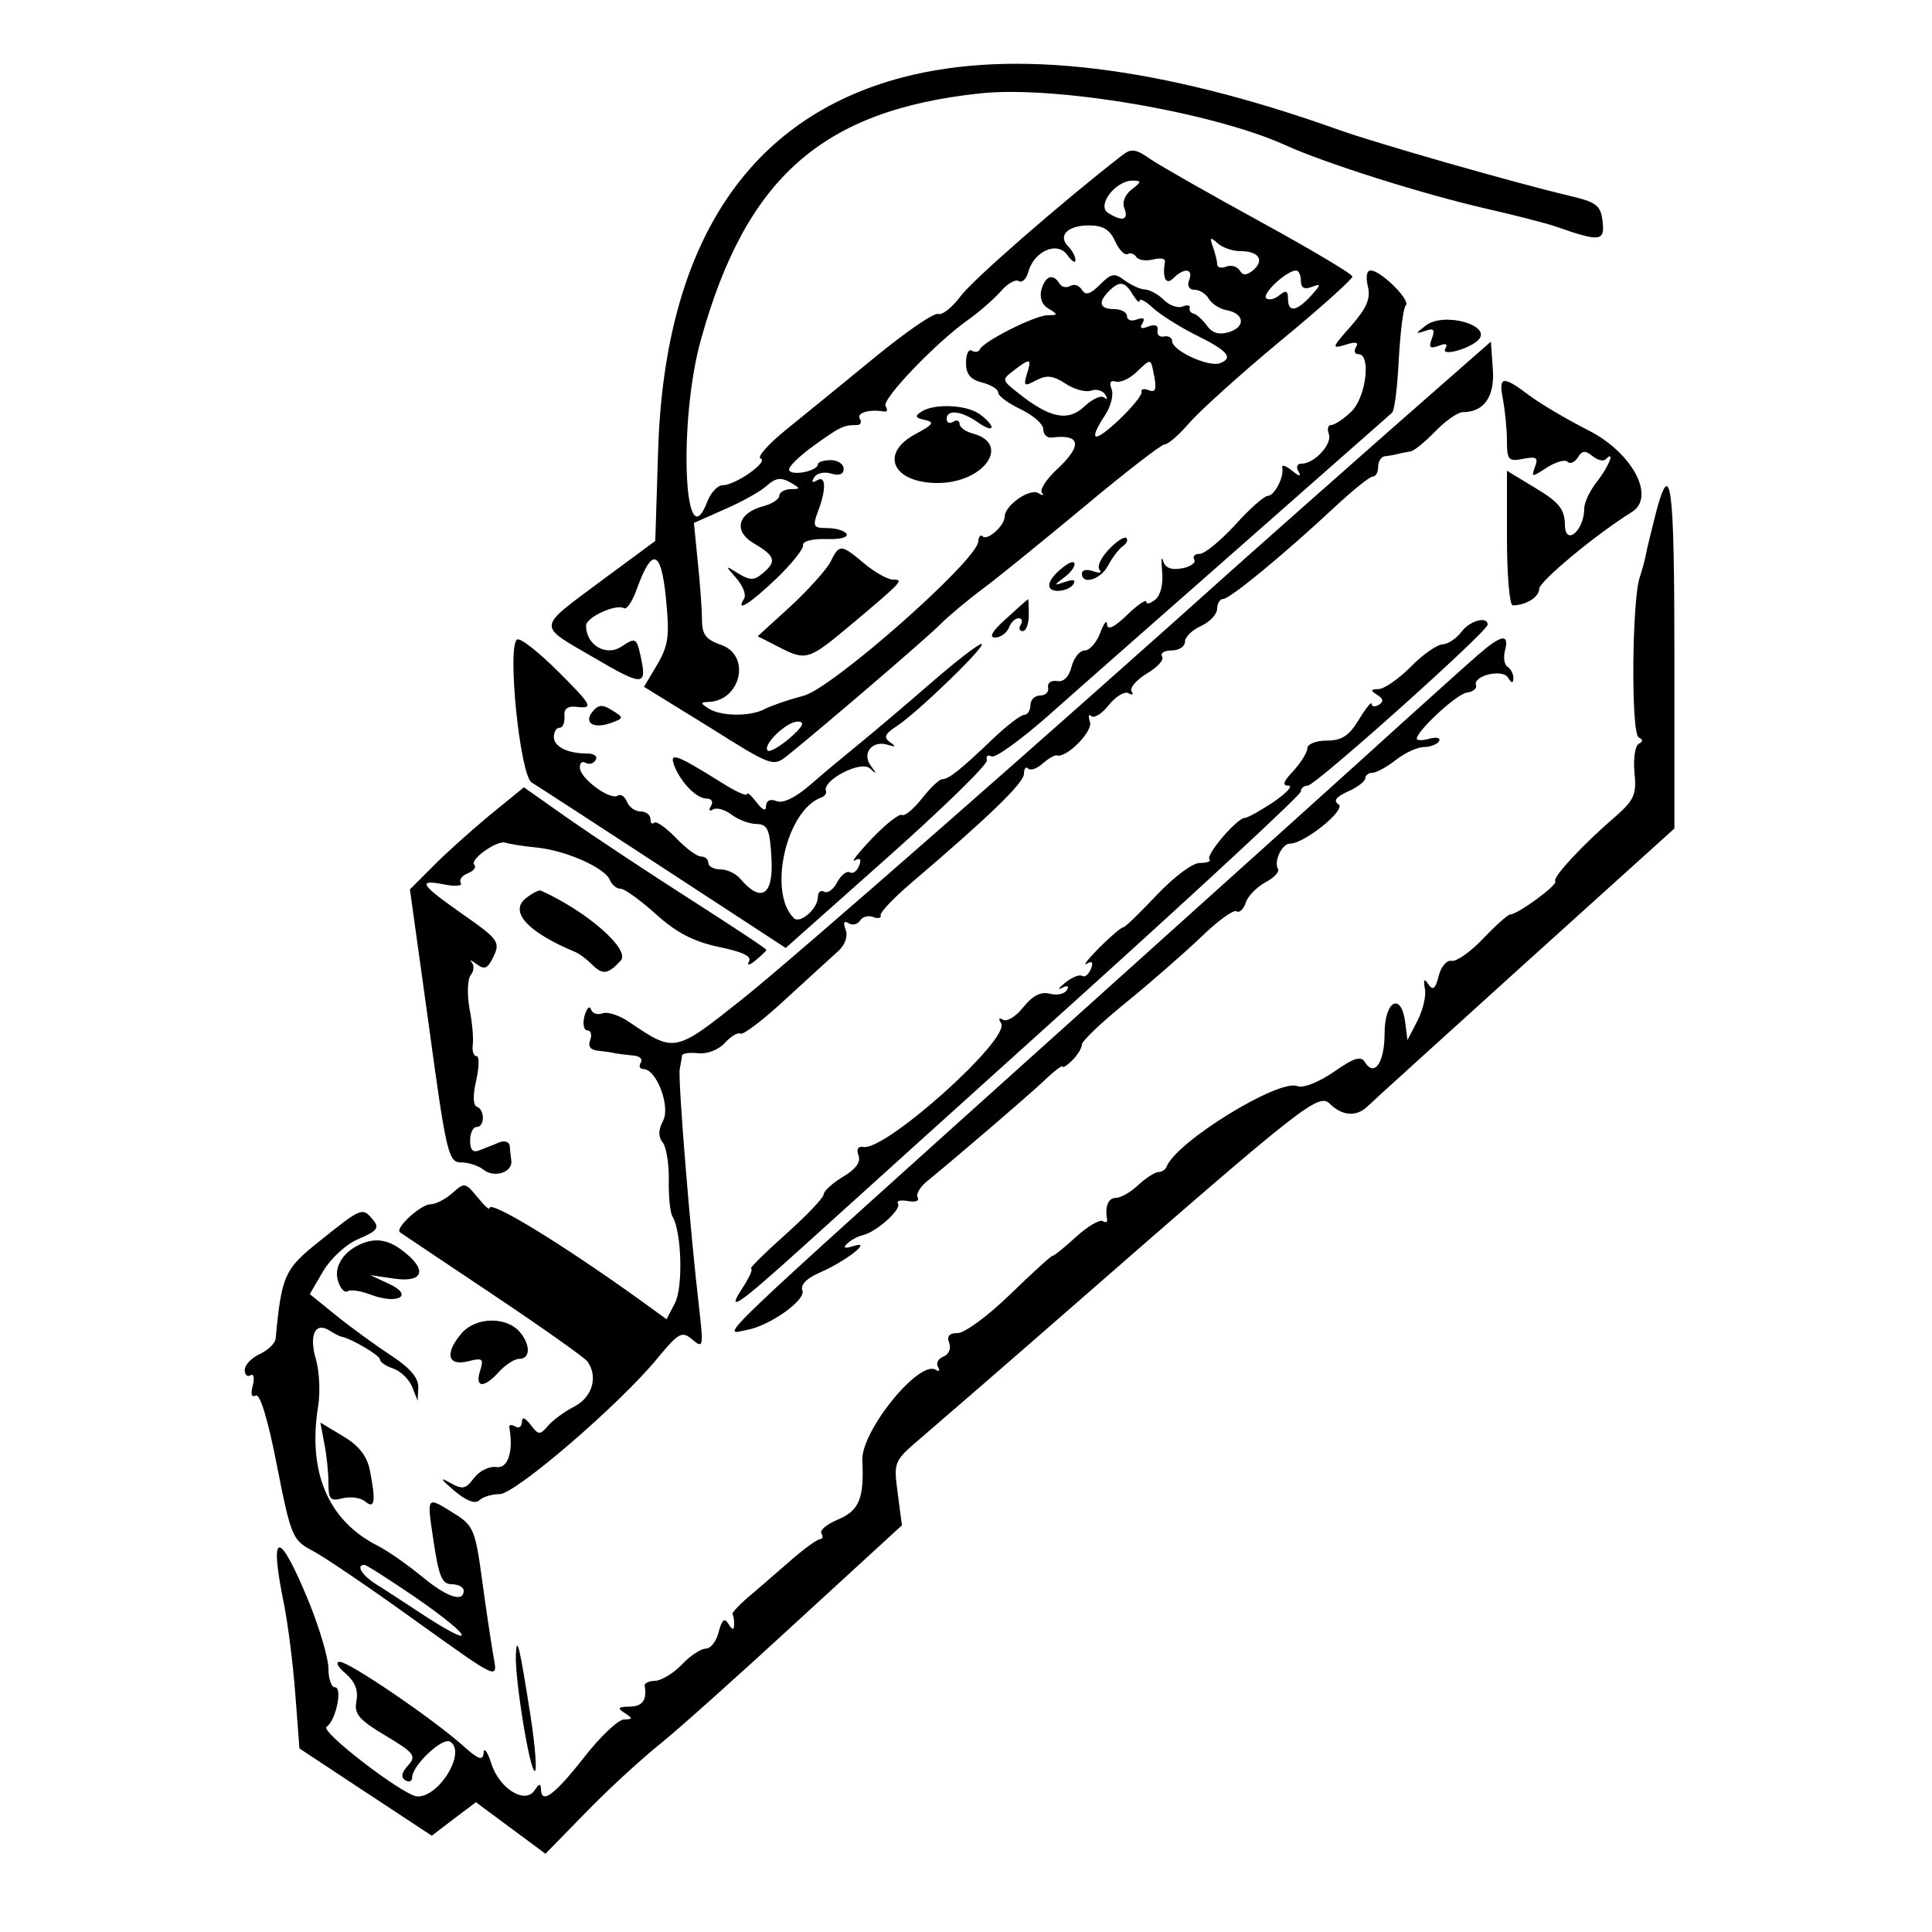
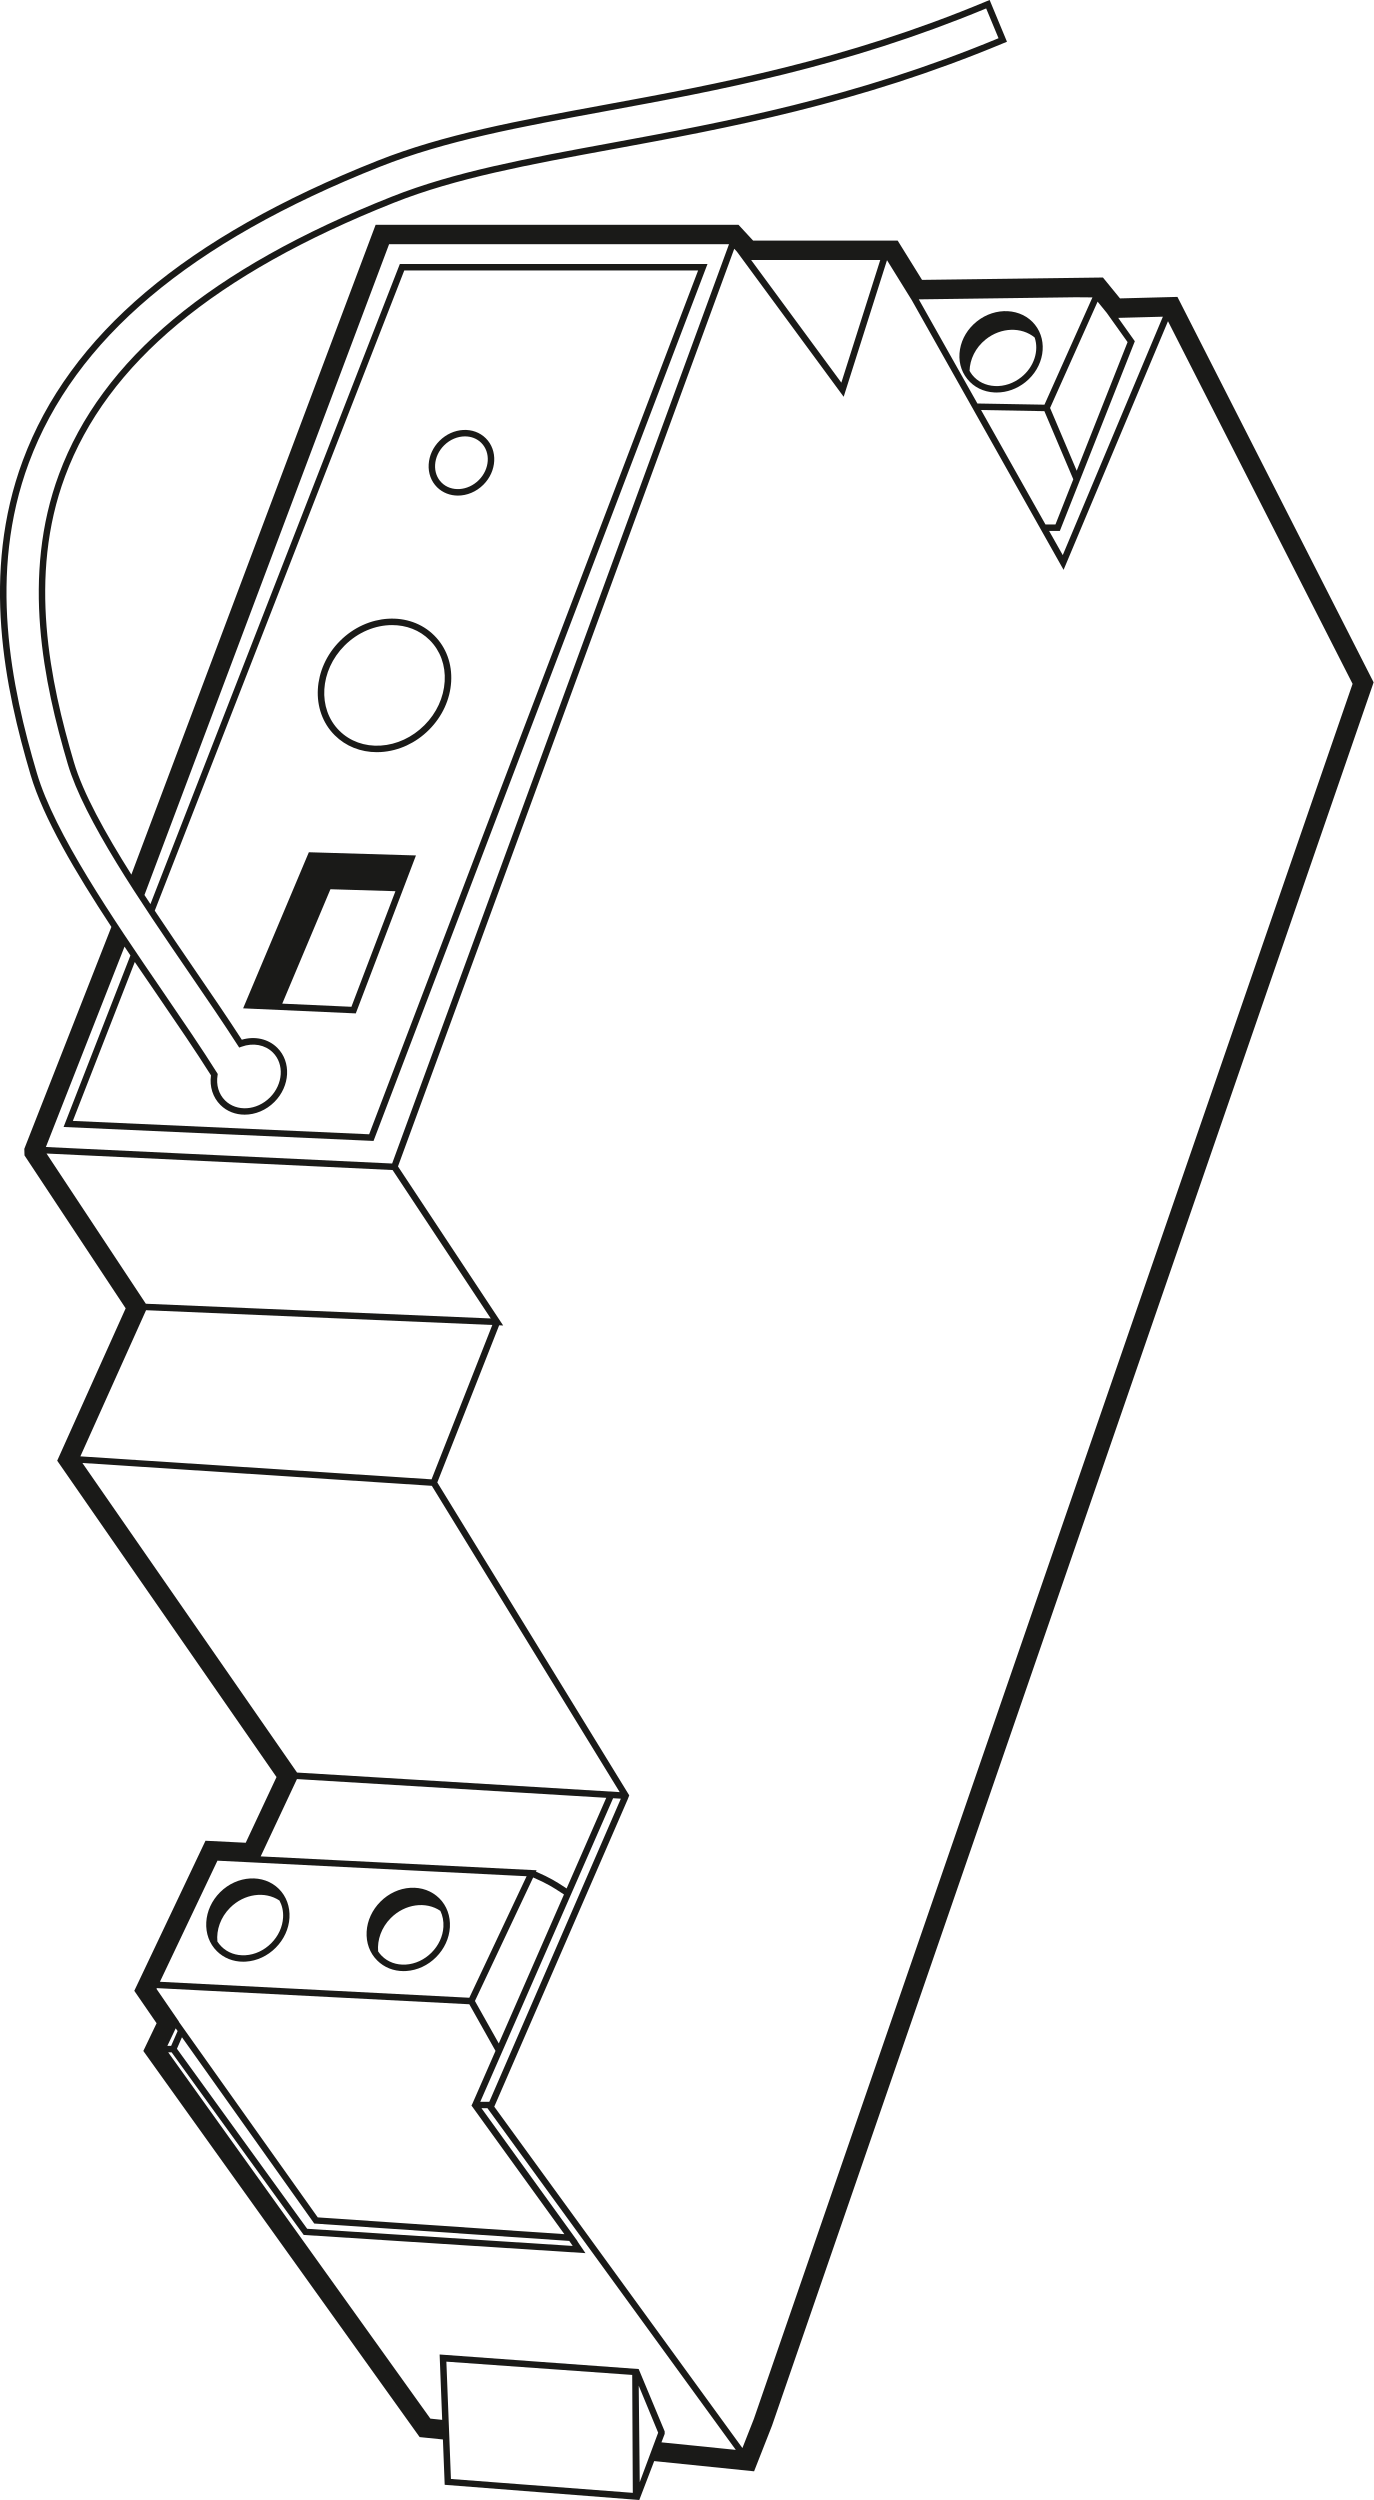
- <svg xmlns="http://www.w3.org/2000/svg" version="1.0" width="300pt" height="300pt" viewBox="0 0 300 300" preserveAspectRatio="xMidYMid meet">
-   <g transform="translate(0,300) scale(0.05,-0.05)" fill="#000000" stroke="none">
-     <path d="M2804 5760 c-481 -126 -739 -518 -760 -1155 l-9 -285 -168 -124 c-201 -150 -200 -135 -25 -237 155 -91 168 -91 148 1 -13 60 -16 61 -60 32 -48 -32 -110 5 -110 65 0 26 94 69 118 54 8 -5 26 21 39 58 48 133 76 125 91 -26 12 -118 8 -147 -27 -207 l-41 -69 201 -124 c197 -124 200 -125 245 -89 101 81 426 359 473 406 28 28 87 77 131 110 44 32 185 147 314 254 129 108 243 196 253 196 11 0 45 30 77 67 31 36 157 150 281 253 124 102 225 193 225 201 0 8 -128 84 -285 170 -157 86 -310 173 -341 194 -47 33 -61 35 -90 12 -188 -146 -463 -386 -500 -436 -26 -35 -57 -60 -70 -56 -13 5 -101 -56 -195 -133 -95 -78 -219 -179 -276 -225 -57 -46 -93 -87 -81 -91 27 -9 -78 -83 -118 -83 -15 0 -36 -22 -47 -50 -73 -192 -91 250 -20 503 140 503 377 712 867 764 232 25 719 -58 946 -160 125 -57 432 -154 630 -199 83 -19 177 -43 210 -54 140 -49 154 -47 147 15 -6 51 -18 60 -107 81 -165 39 -592 161 -710 203 -557 199 -1011 254 -1356 164z m711 -348 c-21 -16 -31 -40 -23 -59 14 -37 -7 -42 -51 -14 -36 23 24 101 77 100 28 0 27 -4 -3 -27z m-52 -161 c13 -28 30 -45 39 -40 8 5 20 1 27 -9 6 -10 29 -13 52 -8 22 6 39 3 37 -6 -9 -52 3 -75 26 -52 34 34 63 30 49 -6 -7 -18 0 -30 17 -30 15 0 35 -12 44 -28 9 -15 33 -31 54 -35 56 -10 62 -51 10 -68 -31 -10 -53 -4 -70 20 -13 18 -32 35 -41 37 -9 2 -15 10 -12 18 2 8 -8 10 -23 4 -15 -6 -41 4 -58 21 -17 17 -43 31 -58 32 -14 0 -42 13 -63 28 -32 24 -41 23 -77 -13 -31 -31 -45 -34 -56 -16 -9 14 -25 19 -36 12 -12 -7 -27 -4 -34 8 -20 32 -44 23 -56 -20 -6 -25 2 -47 23 -59 30 -18 29 -20 -4 -20 -40 -1 -199 -81 -210 -106 -3 -8 -15 -10 -25 -4 -10 6 -18 -11 -18 -38 0 -35 14 -52 50 -61 28 -7 50 -21 50 -31 0 -11 32 -34 70 -52 39 -19 70 -46 70 -62 0 -16 11 -27 25 -26 92 12 98 -24 16 -100 -33 -31 -53 -63 -45 -72 8 -8 2 -9 -12 0 -27 15 -104 -39 -104 -74 0 -27 -53 -75 -68 -61 -6 7 -13 0 -14 -16 -4 -59 -452 -455 -543 -479 -47 -12 -101 -31 -120 -41 -45 -24 -137 -23 -175 2 -25 16 -25 19 -2 20 102 1 136 144 42 177 -48 17 -60 32 -60 79 0 32 -6 113 -13 179 l-12 121 97 43 c53 23 112 56 131 74 26 23 43 25 71 9 33 -19 33 -21 1 -21 -19 -1 -35 -10 -35 -21 0 -10 -21 -24 -46 -31 -83 -21 -99 -78 -32 -117 66 -39 71 -56 26 -93 -26 -22 -39 -22 -75 0 -42 26 -42 26 -6 -15 20 -23 31 -51 24 -63 -28 -45 17 -17 100 62 48 46 85 93 83 104 -2 12 28 20 71 19 42 -2 70 5 64 16 -6 10 -33 18 -60 18 -43 0 -46 5 -29 51 27 70 25 115 -3 97 -15 -9 -18 -5 -8 10 8 13 32 18 53 11 25 -7 38 -2 38 15 0 15 -18 27 -40 27 -22 0 -40 -6 -40 -13 0 -20 -78 -37 -89 -19 -6 8 28 42 75 76 83 60 94 65 135 65 12 0 16 9 9 20 -11 18 31 30 76 22 10 -2 11 6 4 17 -12 21 159 200 261 271 31 22 74 60 96 84 21 25 47 40 57 33 10 -6 23 6 29 27 17 65 89 98 121 55 14 -20 26 -28 26 -17 0 11 -10 30 -22 42 -34 34 -3 66 64 66 43 0 65 -13 81 -49z m390 -31 c56 0 75 -28 39 -59 -21 -17 -32 -17 -42 -1 -8 13 -27 18 -42 12 -15 -6 -28 -3 -28 7 0 10 -6 34 -13 54 -11 30 -8 32 14 12 15 -14 47 -25 72 -25z m187 -92 c0 -22 11 -28 34 -19 30 11 29 8 -3 -28 -45 -49 -71 -52 -71 -9 0 25 -6 28 -27 11 -15 -13 -33 -16 -41 -9 -13 14 63 85 93 86 8 0 15 -14 15 -32z m-522 -43 c12 -19 21 -28 21 -19 1 8 19 -1 41 -22 22 -20 80 -57 129 -82 104 -51 123 -73 80 -90 -36 -13 -149 39 -149 69 0 10 -11 17 -25 14 -14 -3 -23 6 -20 19 3 15 -8 20 -29 12 -22 -9 -28 -5 -18 10 9 16 3 19 -17 12 -17 -7 -31 -2 -31 10 0 12 -18 22 -40 22 -45 0 -51 21 -16 56 33 33 50 30 74 -11z m-329 -247 c-11 -37 -8 -39 29 -19 33 17 52 15 92 -11 27 -18 63 -27 79 -21 16 6 36 0 44 -13 7 -13 6 -17 -3 -9 -10 9 -38 -4 -63 -28 -51 -47 -107 -36 -207 44 -49 39 -49 40 -11 69 51 39 56 38 40 -12z m396 -9 c7 -38 3 -49 -17 -41 -15 6 -25 4 -23 -5 3 -9 -29 -48 -70 -87 -79 -74 -97 -68 -43 15 18 27 27 63 20 81 -8 20 -3 28 13 23 13 -4 42 8 63 28 49 46 45 47 57 -14z m-1132 -1121 c-32 -27 -63 -45 -69 -39 -17 17 59 91 94 90 23 0 16 -15 -25 -51z" />
-     <path d="M2862 4722 c-22 -14 -20 -20 10 -26 31 -7 27 -14 -27 -43 -115 -60 -74 -153 67 -153 144 0 230 122 108 154 -22 6 -40 19 -40 30 0 10 -9 13 -20 6 -11 -7 -20 -3 -20 9 0 30 44 26 96 -10 52 -37 60 -16 9 23 -40 31 -142 36 -183 10z" />
-     <path d="M2579 4255 c-13 -25 -69 -87 -124 -138 l-102 -93 63 -32 c87 -45 94 -43 221 63 168 141 171 145 136 145 -16 0 -57 23 -89 50 -73 61 -77 61 -105 5z" />
-     <path d="M4248 5111 c9 -38 -3 -67 -52 -123 -60 -68 -62 -72 -18 -59 32 11 43 8 33 -7 -7 -12 -4 -22 8 -22 40 0 23 -136 -23 -179 -24 -23 -52 -41 -62 -41 -10 0 -13 -13 -7 -28 11 -31 -45 -92 -85 -92 -14 0 -18 -10 -9 -25 9 -16 2 -15 -20 3 -20 16 -33 20 -31 10 7 -28 -24 -88 -45 -88 -11 0 -56 -40 -101 -90 -45 -49 -95 -90 -110 -90 -16 0 -23 -8 -17 -18 6 -9 -11 -22 -38 -27 -34 -6 -52 1 -59 23 -5 18 -6 3 -3 -32 4 -38 -4 -74 -21 -88 -15 -12 -28 -16 -28 -7 0 9 -27 -9 -60 -41 -40 -39 -61 -48 -62 -29 0 16 -10 4 -21 -26 -11 -30 -33 -55 -48 -55 -16 0 -34 -23 -41 -50 -8 -32 -25 -49 -45 -45 -18 3 -31 -6 -28 -20 3 -14 -8 -25 -25 -25 -16 0 -30 -13 -30 -30 0 -16 -9 -30 -19 -30 -11 0 -55 -34 -98 -75 -99 -95 -137 -125 -157 -125 -9 0 -37 -27 -63 -60 -26 -33 -54 -56 -62 -51 -8 5 -50 -28 -93 -73 -43 -45 -67 -76 -53 -68 16 9 21 4 13 -17 -7 -17 -20 -26 -29 -20 -9 5 -27 -8 -39 -31 -12 -23 -31 -36 -41 -29 -10 6 -19 -2 -19 -17 0 -36 -56 -85 -75 -65 -81 80 -23 335 85 374 11 4 18 13 15 21 -11 33 108 95 136 70 22 -20 23 -18 4 7 -30 40 4 81 52 66 25 -8 27 -6 7 8 -21 15 -16 26 21 50 66 43 284 255 263 255 -10 0 -81 -55 -158 -122 -77 -67 -175 -150 -218 -185 -43 -35 -112 -92 -153 -128 -47 -41 -86 -61 -107 -53 -20 8 -32 2 -33 -15 0 -18 -10 -14 -30 12 -16 21 -29 32 -29 25 0 -8 -34 7 -75 33 -144 90 -166 98 -152 58 19 -52 69 -105 101 -105 16 0 22 -10 14 -23 -8 -13 -5 -18 6 -11 11 7 37 0 58 -16 21 -16 56 -29 78 -29 34 -1 41 -16 46 -109 6 -114 -33 -137 -98 -60 -13 15 -40 28 -60 28 -21 0 -38 9 -38 20 0 11 -10 20 -23 20 -12 0 -48 26 -78 58 -31 32 -61 53 -67 47 -7 -6 -12 -1 -12 12 0 12 -14 23 -31 23 -16 0 -35 13 -42 30 -6 16 -19 25 -29 19 -24 -15 -117 54 -117 87 -1 15 7 21 18 15 10 -6 24 -3 31 9 7 11 -5 20 -27 20 -61 0 -103 21 -103 52 0 15 8 28 18 28 10 0 16 16 15 35 -2 26 10 34 46 29 44 -4 36 9 -63 108 -62 62 -120 108 -130 102 -32 -20 9 -422 45 -444 18 -11 203 -131 411 -267 l378 -247 315 280 c173 154 313 290 310 303 -4 13 3 18 14 12 11 -7 94 53 185 134 91 81 364 321 606 534 242 213 446 393 453 399 8 7 17 81 21 166 5 85 14 161 22 168 15 16 -78 108 -109 108 -13 0 -16 -20 -9 -49z" />
-     <path d="M4428 4989 c-33 -25 -33 -27 -3 -17 28 10 32 5 22 -23 -11 -28 -6 -33 21 -23 22 9 29 6 21 -8 -17 -26 69 -4 101 25 48 46 -106 90 -162 46z" />
-     <path d="M4320 4667 c-170 -150 -377 -333 -460 -407 -578 -519 -1394 -1235 -1555 -1363 -210 -167 -209 -167 -351 -71 -30 21 -68 33 -83 27 -16 -6 -32 0 -36 13 -4 12 -13 3 -20 -22 -6 -24 -2 -44 9 -44 11 0 15 -13 9 -30 -8 -19 1 -31 23 -33 19 -2 43 -5 54 -8 11 -2 36 -5 56 -7 20 -1 31 -11 24 -22 -7 -11 -3 -20 8 -20 41 0 85 -117 61 -161 -15 -29 -15 -49 -1 -67 11 -13 20 -66 19 -116 -1 -51 4 -101 11 -113 29 -47 34 -221 8 -270 l-26 -50 -80 58 c-242 174 -470 314 -470 287 0 -7 -17 9 -38 35 -37 45 -40 45 -77 12 -21 -19 -52 -35 -68 -35 -30 0 -111 -74 -95 -87 4 -3 134 -90 288 -193 154 -103 287 -197 295 -209 33 -48 14 -110 -41 -139 -32 -16 -69 -44 -83 -61 -24 -28 -29 -28 -53 4 -18 23 -27 26 -27 9 -1 -15 -10 -21 -21 -14 -12 7 -20 6 -18 -4 13 -75 -5 -128 -41 -122 -22 3 -52 -12 -69 -34 -26 -35 -35 -37 -76 -14 -32 18 -27 10 14 -25 38 -32 66 -43 79 -30 10 10 39 19 63 19 48 0 372 278 490 422 66 80 76 85 108 58 34 -29 35 -23 21 100 -28 238 -66 710 -60 740 3 17 7 36 7 42 1 7 24 10 51 7 27 -3 63 11 82 32 19 21 41 34 49 29 8 -5 72 44 142 109 71 65 144 132 163 149 20 19 29 45 21 65 -8 22 -5 29 9 20 12 -8 28 -4 36 8 7 12 26 17 41 11 15 -6 25 -3 23 5 -3 9 40 54 95 101 244 208 350 311 350 339 0 16 6 24 13 16 8 -7 28 0 45 16 18 15 37 27 44 25 30 -9 113 75 103 104 -6 18 -4 26 4 18 9 -8 34 8 55 35 22 27 49 43 61 36 12 -7 16 -4 9 6 -6 11 15 35 47 55 33 19 55 43 48 53 -6 11 7 19 30 19 22 0 41 12 41 27 0 15 23 37 50 49 28 13 50 37 50 54 0 16 9 30 19 30 21 0 194 143 349 288 55 51 106 92 115 92 10 0 17 14 17 30 0 17 9 31 20 33 11 1 29 4 40 7 11 3 29 6 40 8 11 1 45 29 77 62 32 33 70 60 86 60 66 0 100 49 93 135 l-6 84 -310 -272z" />
-     <path d="M4668 4758 c6 -35 12 -92 12 -128 0 -58 5 -64 50 -55 42 8 48 4 37 -25 -12 -33 -10 -33 37 -2 27 17 56 26 64 18 8 -8 22 -2 32 13 13 22 23 23 45 5 16 -13 35 -18 42 -10 30 30 10 -22 -27 -69 -22 -28 -40 -65 -40 -84 0 -69 -59 -119 -60 -51 -1 49 -18 70 -91 114 l-89 54 0 -209 c0 -115 8 -209 18 -209 41 0 82 26 82 51 0 23 174 168 288 239 75 47 1 185 -136 254 -67 34 -150 83 -184 109 -82 62 -95 59 -80 -15z" />
-     <path d="M5142 4405 c-13 -52 -27 -108 -30 -125 -3 -16 -12 -50 -20 -74 -24 -74 -27 -484 -3 -496 14 -7 14 -13 0 -20 -11 -6 -17 -46 -13 -89 7 -68 -1 -85 -57 -135 -104 -89 -199 -192 -189 -203 10 -10 -117 -103 -140 -103 -7 0 -45 -34 -84 -75 -39 -41 -83 -72 -98 -69 -15 3 -33 -18 -40 -47 -10 -40 -18 -46 -32 -26 -13 20 -16 16 -11 -13 5 -22 -6 -67 -23 -100 l-31 -60 -7 55 c-12 95 -64 68 -64 -34 0 -90 -31 -137 -61 -90 -12 21 -34 14 -97 -30 -47 -32 -94 -51 -113 -44 -58 23 -375 -172 -406 -250 -3 -9 -15 -17 -26 -17 -10 0 -38 -18 -62 -40 -23 -22 -54 -40 -69 -40 -24 0 -35 -26 -28 -66 2 -10 -5 -12 -14 -6 -9 5 -46 -16 -82 -49 -35 -32 -68 -59 -73 -59 -5 0 -64 -54 -132 -120 -68 -66 -141 -120 -163 -120 -26 0 -35 -10 -26 -31 6 -17 -1 -35 -18 -42 -16 -6 -24 -21 -17 -32 7 -12 4 -16 -7 -9 -52 32 -233 -192 -228 -282 6 -119 -10 -156 -78 -184 -33 -14 -55 -33 -49 -42 6 -10 4 -18 -5 -18 -9 -1 -52 -32 -96 -71 -44 -38 -102 -89 -130 -112 -27 -24 -48 -46 -45 -50 3 -4 5 -18 5 -32 -1 -19 -5 -18 -18 2 -12 20 -20 13 -30 -25 -7 -29 -25 -52 -40 -52 -15 0 -49 -22 -75 -50 -26 -27 -63 -49 -82 -50 -19 0 -34 -7 -33 -15 8 -45 -7 -65 -47 -65 -36 -1 -39 -4 -15 -20 26 -17 26 -19 -2 -20 -18 0 -75 -54 -126 -120 -92 -117 -132 -145 -132 -95 -1 17 -6 16 -19 -4 -29 -46 -110 3 -135 82 -12 37 -23 52 -24 34 -2 -27 -16 -22 -68 25 -98 86 -351 258 -379 257 -14 0 -6 -16 18 -36 29 -25 40 -51 34 -85 -8 -40 6 -58 90 -108 90 -54 97 -63 70 -93 -20 -22 -23 -37 -8 -46 11 -7 21 -3 21 9 0 37 94 126 118 111 51 -31 -33 -172 -102 -170 -41 1 -303 202 -282 216 29 19 51 123 26 123 -11 0 -20 26 -20 58 0 32 -27 123 -59 203 -95 232 -127 231 -79 -3 12 -60 28 -184 35 -278 l13 -170 206 -136 205 -135 68 52 69 52 108 -80 108 -80 128 131 c70 72 173 166 228 210 55 44 246 215 425 380 l326 299 -13 99 c-13 99 -13 100 74 174 48 41 263 227 478 415 718 627 756 656 791 620 38 -37 83 -40 117 -6 14 14 234 213 489 444 l463 418 0 537 c0 534 -11 621 -58 441z" />
-     <path d="M3443 4293 c-24 -25 -37 -53 -28 -63 8 -9 -1 -11 -20 -4 -19 7 -35 4 -35 -7 0 -37 59 -19 82 26 13 25 34 51 45 59 12 8 17 19 11 25 -6 6 -31 -10 -55 -36z" />
-     <path d="M3309 4244 c-54 -39 -67 -76 -28 -79 21 -1 44 8 52 20 9 14 1 17 -25 8 -37 -13 -37 -12 1 17 37 29 38 61 0 34z" />
-     <path d="M3125 4079 c-43 -38 -55 -59 -35 -59 17 0 36 14 43 30 6 17 20 30 30 30 11 0 14 -9 7 -20 -7 -11 -4 -20 6 -20 11 0 19 23 19 50 0 28 -1 50 -2 49 -2 0 -32 -27 -68 -60z" />
-     <path d="M4538 4037 c-15 -20 -41 -37 -57 -38 -17 0 -62 -31 -100 -70 -38 -38 -83 -69 -100 -69 -25 -1 -26 -4 -4 -18 19 -12 21 -21 5 -31 -12 -7 -22 -6 -22 3 0 9 -18 -13 -40 -49 -30 -50 -53 -65 -100 -65 -33 0 -60 -11 -60 -24 0 -13 -20 -44 -43 -70 -31 -32 -36 -46 -16 -46 16 0 -5 -22 -45 -50 -41 -27 -81 -50 -90 -50 -24 0 -123 -116 -110 -129 6 -6 -8 -11 -30 -11 -23 0 -81 -44 -134 -100 -52 -55 -98 -100 -104 -100 -6 0 -40 -29 -75 -64 -34 -35 -52 -57 -38 -49 17 10 21 5 13 -16 -7 -17 -19 -27 -27 -22 -8 6 -32 -4 -53 -21 -21 -17 -25 -24 -10 -16 18 9 23 6 15 -7 -7 -12 -31 -17 -53 -11 -28 7 -53 -6 -82 -42 -23 -29 -51 -46 -63 -39 -13 8 -15 4 -6 -11 30 -48 -357 -395 -427 -384 -17 3 -23 -6 -16 -26 8 -20 -8 -43 -47 -66 -32 -19 -60 -44 -61 -55 -1 -12 -55 -68 -120 -126 -65 -58 -112 -105 -106 -105 7 0 -3 -23 -21 -52 -60 -90 -26 -68 179 117 110 100 504 455 875 790 371 335 675 617 675 627 0 10 9 18 21 18 24 0 559 479 559 500 0 28 -57 12 -82 -23z" />
-     <path d="M4590 3966 c-33 -28 -136 -122 -230 -206 -93 -85 -548 -495 -1010 -910 -1181 -1062 -1110 -995 -1029 -980 72 14 182 93 171 122 -7 18 13 38 54 56 83 36 167 103 104 82 -26 -8 -33 -6 -20 7 11 11 33 23 49 27 42 9 121 80 110 98 -6 9 8 12 31 8 23 -4 36 0 30 11 -7 10 8 34 32 53 88 72 310 262 363 312 30 29 55 47 55 42 0 -6 14 3 30 19 17 17 30 39 30 49 0 11 61 69 135 129 74 60 178 151 232 202 53 52 104 89 113 83 9 -6 22 6 29 27 6 20 34 48 61 63 27 14 44 33 39 41 -14 23 12 79 37 79 45 0 176 106 151 122 -17 11 -8 23 29 40 30 13 54 32 54 41 0 9 10 17 22 17 12 0 45 18 73 40 28 22 67 40 87 40 19 0 41 8 47 18 6 10 -7 14 -29 8 -22 -6 -40 -6 -40 0 0 24 123 138 155 143 19 2 32 13 29 22 -12 30 81 53 99 25 12 -19 16 -19 17 -2 0 13 -8 29 -18 35 -10 6 -14 29 -8 51 14 54 -12 49 -84 -14z" />
-     <path d="M1841 3791 c-30 -36 2 -56 57 -36 40 15 40 16 3 39 -30 19 -42 18 -60 -3z" />
-     <path d="M1518 3466 c-59 -49 -139 -121 -176 -159 l-69 -69 59 -424 c54 -398 61 -424 100 -424 23 0 54 -10 70 -23 33 -26 90 -8 86 28 -2 14 -4 35 -5 47 -2 12 -16 17 -33 10 -16 -7 -43 -17 -60 -24 -21 -9 -30 0 -30 30 0 23 9 42 20 42 26 0 26 54 1 63 -12 4 -13 36 -2 82 9 41 10 75 1 75 -9 0 -14 15 -12 33 3 19 -1 71 -10 115 -8 45 -6 92 4 104 10 12 11 30 3 39 -8 10 -1 7 15 -5 25 -19 35 -14 53 24 21 44 14 54 -95 130 -134 94 -144 110 -57 93 34 -7 56 -4 50 5 -6 10 4 23 22 30 18 7 27 19 20 26 -16 16 71 78 97 69 11 -4 54 -11 96 -15 91 -9 213 -63 228 -101 6 -15 21 -27 33 -27 13 0 62 -36 110 -79 64 -58 117 -85 196 -102 73 -15 103 -29 93 -45 -7 -14 1 -12 20 3 19 16 34 30 34 33 0 4 -104 72 -230 153 -127 81 -296 193 -377 249 l-146 103 -109 -89z" />
-     <path d="M1635 3212 c-56 -42 2 -107 155 -170 10 -5 31 -20 46 -35 36 -36 51 -34 92 10 30 34 -104 152 -248 217 -5 3 -26 -7 -45 -22z" />
-     <path d="M998 2150 c-115 -91 -123 -108 -142 -307 -1 -15 -24 -36 -49 -48 -26 -12 -47 -34 -47 -49 0 -16 8 -23 18 -17 10 6 13 -8 7 -32 -7 -27 -4 -38 9 -31 13 8 38 -73 66 -217 43 -219 49 -232 107 -263 34 -17 173 -111 309 -209 284 -203 270 -197 255 -112 -6 36 -22 139 -34 230 -21 154 -27 168 -87 205 -87 54 -85 57 -63 -90 16 -106 26 -130 56 -130 20 0 37 -9 37 -20 0 -38 -53 -20 -131 45 -44 36 -105 79 -137 95 -153 78 -217 228 -184 433 7 42 4 108 -7 146 -22 75 -2 117 42 89 15 -10 32 -18 37 -19 31 -6 120 -58 120 -71 0 -8 19 -21 41 -28 23 -8 49 -33 59 -57 l17 -43 2 42 c1 29 -27 61 -84 98 -47 31 -123 86 -169 123 l-84 68 42 72 c25 41 72 84 111 100 56 24 64 34 44 58 -33 40 -35 40 -161 -61z m294 -1112 c189 -131 190 -165 1 -39 -43 28 -99 65 -125 81 -44 28 -64 60 -36 60 6 0 78 -46 160 -102z" />
-     <path d="M1129 2140 c-61 -23 -94 -73 -79 -119 7 -23 20 -37 30 -31 9 6 41 1 72 -11 83 -31 134 -3 58 33 l-60 28 75 -11 c84 -12 102 22 40 75 -50 43 -89 53 -136 36z" />
-     <path d="M1434 1860 c-53 -62 -45 -103 18 -88 47 12 51 9 39 -29 -17 -54 12 -55 59 -3 20 22 48 40 63 40 37 0 34 50 -4 89 -44 43 -133 39 -175 -9z" />
-     <path d="M1007 1518 c7 -34 13 -90 13 -123 0 -52 6 -58 44 -48 24 6 56 2 70 -10 30 -25 34 0 14 100 -9 42 -35 75 -83 103 l-70 42 12 -64z" />
-     <path d="M1602 860 c-3 -75 43 -360 59 -360 7 0 1 79 -14 175 -34 216 -42 249 -45 185z" />
+ <svg xmlns="http://www.w3.org/2000/svg" version="1.1" id="Layer_1" x="0px" y="0px" viewBox="0 0 301.15 548.08" style="enable-background:new 0 0 301.15 548.08;" xml:space="preserve">
+   <style type="text/css">
+ 	.st0{fill:#1A1A18;}
+ </style>
+   <g>
+     <path class="st0" d="M82.62,164.9c0.3,0,0.6-0.01,0.91-0.03c3.89-0.24,7.63-1.97,10.53-4.88s4.62-6.65,4.85-10.54   c0.23-3.92-1.09-7.52-3.71-10.13c-5.38-5.37-14.65-4.83-20.67,1.2c-6.01,6.03-6.53,15.3-1.15,20.67   C75.8,163.6,79.05,164.9,82.62,164.9z M75.54,141.53c2.96-2.97,6.78-4.49,10.42-4.49c3.08,0,6.03,1.08,8.24,3.29   c2.33,2.32,3.5,5.53,3.29,9.04c-0.21,3.54-1.78,6.96-4.44,9.62c-2.66,2.66-6.07,4.25-9.61,4.47c-3.51,0.21-6.72-0.95-9.05-3.27   C69.56,155.38,70.08,147,75.54,141.53z" />
+     <path class="st0" d="M218.03,86.04c0.16,0.01,0.31,0.01,0.47,0.01c2.24,0,4.46-0.8,6.3-2.27c4.09-3.28,5.03-8.93,2.09-12.6   c-2.94-3.67-8.66-3.98-12.75-0.7c-1.97,1.58-3.28,3.75-3.68,6.11c-0.41,2.39,0.15,4.7,1.59,6.48   C213.48,84.87,215.6,85.92,218.03,86.04z M216.09,74.42c3.36-2.7,7.87-2.79,10.74-0.43c0.98,2.89-0.1,6.43-2.92,8.69   c-1.7,1.36-3.76,2.06-5.81,1.95c-2.01-0.1-3.77-0.96-4.95-2.43c-0.22-0.28-0.41-0.58-0.59-0.89   C212.62,78.81,213.83,76.23,216.09,74.42z" />
+     <path class="st0" d="M100.39,108.65c1.97,0,4.01-0.81,5.59-2.39c2.95-2.96,3.19-7.52,0.53-10.17c-2.66-2.65-7.21-2.4-10.16,0.56   c-1.42,1.42-2.26,3.25-2.37,5.16c-0.11,1.94,0.54,3.71,1.84,5.01C97.05,108.04,98.69,108.65,100.39,108.65z M97.35,97.65   c1.31-1.31,2.99-1.98,4.59-1.98c1.34,0,2.62,0.47,3.57,1.42c2.1,2.1,1.86,5.76-0.54,8.16s-6.06,2.65-8.16,0.56   c-1.01-1-1.51-2.4-1.42-3.92C95.48,100.33,96.18,98.82,97.35,97.65z" />
+     <path class="st0" d="M88.19,195.42L88.19,195.42l3-7.88l-23.48-0.7L53.3,221.06l24.7,1.11L88.19,195.42z M61.88,220.03l10.56-25.08   l14.25,0.43l-9.65,25.34L61.88,220.03z" />
+     <path class="st0" d="M48.24,414.85c-1.8,1.81-2.88,4.14-3.02,6.56c-0.14,2.45,0.68,4.71,2.32,6.34c1.51,1.51,3.55,2.32,5.78,2.32   c0.19,0,0.38-0.01,0.57-0.02c2.42-0.15,4.75-1.23,6.55-3.04c1.8-1.81,2.88-4.14,3.02-6.56c0.14-2.45-0.68-4.71-2.32-6.34   C57.78,410.77,51.99,411.1,48.24,414.85z M62.06,420.39c-0.12,2.07-1.05,4.08-2.61,5.64c-1.56,1.56-3.56,2.5-5.64,2.62   c-2.04,0.12-3.91-0.55-5.26-1.9c-0.34-0.34-0.63-0.71-0.89-1.1c-0.25-2.54,0.68-5.3,2.77-7.4c3.11-3.12,7.69-3.7,10.84-1.59   C61.86,417.77,62.14,419.04,62.06,420.39z" />
+     <path class="st0" d="M89.95,413.87c-2.42,0.15-4.75,1.23-6.55,3.04c-1.8,1.81-2.88,4.14-3.02,6.56c-0.14,2.45,0.68,4.71,2.33,6.34   c1.51,1.51,3.55,2.32,5.78,2.32c0.19,0,0.38-0.01,0.57-0.02c2.42-0.15,4.75-1.23,6.55-3.04c1.8-1.81,2.88-4.14,3.02-6.56   c0.14-2.45-0.68-4.71-2.32-6.34C94.66,414.54,92.41,413.72,89.95,413.87z M97.21,422.44c-0.12,2.07-1.05,4.08-2.61,5.64   c-1.56,1.56-3.56,2.49-5.64,2.62c-2.04,0.12-3.91-0.55-5.26-1.9c-0.3-0.3-0.57-0.64-0.8-0.99c-0.22-2.52,0.71-5.24,2.78-7.32   c3.12-3.12,7.71-3.7,10.86-1.57C97.05,419.98,97.28,421.17,97.21,422.44z" />
+     <path class="st0" d="M258.13,65.09l-12.59,0.33l-3.74-4.58l-39.66,0.52l-5.34-8.61h-31.69l-3.21-3.47H82.35L28.8,191.74   c-5.77-9.16-10.6-17.87-12.6-24.66c-5.2-17.61-10.12-40.65-1.93-62.67c9.2-24.74,32.79-44.36,72.13-59.98   c13.61-5.4,29.46-8.32,47.83-11.7c25.23-4.65,53.84-9.91,85.88-23.31l0.65-0.27L216.96,0l-0.66,0.27   C185.17,13.3,157.16,18.45,132.44,23c-18.86,3.47-35.15,6.47-49.69,12.24C40.66,51.96,15.23,73.45,5,100.96   c-9.21,24.77-3.93,49.84,1.7,68.91c2.78,9.43,9.87,21.39,17.72,33.34L5.33,251.86l0.04,1.44l22.18,33.53l-15.01,33.4l48.08,69.36   l-6.75,14.4l-8.82-0.44l-15.61,32.9l4.89,7.11l-2.91,6.08L92,534.29l5.1,0.52l0.39,9.94l42.66,3.33l3.27-8.53l21.9,2.24l3.93-10.01   l131.6-381.34l0.29-0.85L258.13,65.09z M254.94,69.43l-21.95,52.27L230,116.4h2.35l16.44-41.59l-3.64-5.12L254.94,69.43z    M192.98,57l-8.53,26.89L164.67,57H192.98z M236.05,103.2l-5.84-13.76l10.42-23.31l1.99,2.44L247.2,75L236.05,103.2z M235.83,65.17   l3.67,0.03l-10.52,23.52l-14.7-0.26l-12.85-22.83L235.83,65.17z M228.96,90.14l6.34,14.94l-3.91,9.9h-2.19l-14.12-25.09   L228.96,90.14z M6.33,101.45c10.08-27.11,35.25-48.34,76.95-64.89c14.41-5.72,30.64-8.71,49.42-12.17   c24.61-4.53,52.48-9.66,83.5-22.54l2.71,6.53c-31.64,13.14-59.95,18.35-84.94,22.96c-18.43,3.39-34.35,6.32-48.09,11.78   c-39.73,15.77-63.59,35.66-72.93,60.8c-8.33,22.41-3.36,45.74,1.9,63.56c3.58,12.13,15.87,30.1,26.71,45.95   c3.82,5.58,7.42,10.85,10.57,15.75l0.31,0.48l0.53-0.19c2.52-0.92,5.14-0.43,6.85,1.27c2.54,2.53,2.26,6.95-0.63,9.85   c-2.89,2.9-7.31,3.19-9.85,0.66c-1.4-1.39-1.99-3.41-1.64-5.52l0.04-0.27l-0.14-0.23c-3.34-5.33-7.49-11.39-11.88-17.82   c-11.13-16.27-23.74-34.72-27.64-47.94C2.5,150.61-2.73,125.84,6.33,101.45z M34.55,218.22c4.32,6.31,8.4,12.28,11.7,17.53   c-0.34,2.48,0.41,4.83,2.07,6.49c1.43,1.43,3.34,2.13,5.32,2.13c2.29,0,4.68-0.94,6.53-2.8c3.44-3.45,3.72-8.77,0.63-11.85   c-1.97-1.97-4.92-2.63-7.79-1.78c-3.09-4.78-6.59-9.91-10.3-15.32c-2.89-4.23-5.88-8.6-8.78-12.97L88.63,59.29h64.42L80.93,248.67   l-64.96-2.93l13.58-34.84C31.23,213.37,32.9,215.82,34.55,218.22z M28.59,209.47l-14.65,37.6l67.95,3.06l72.85-191.3l0.37-0.96   H87.66L32.98,198.21c-0.44-0.67-0.88-1.34-1.31-2L85.3,53.54h74.52L85.97,255.08l-75.91-3.62l17.24-43.93   C27.72,208.18,28.16,208.83,28.59,209.47z M10.2,252.89l75.87,3.62l21.52,32.54l-75.62-3.23L10.2,252.89z M32.02,287.24l75.91,3.24   l-13.32,33.84l-76.99-5.04L32.02,287.24z M18.06,320.73l76.61,5.01l41.19,67.15l-70.74-4.29L18.06,320.73z M116.89,411.6   c3.09,1.35,4.36,2.17,6.06,3.28c0.22,0.14,0.45,0.29,0.69,0.45l-14.29,32.66l-5.23-9.31L116.89,411.6z M134.41,394.23l1.7,0.1   l-28.84,66.45h-1.98L134.41,394.23z M65.1,390.03l67.81,4.11l-8.69,19.87c-0.17-0.11-0.33-0.22-0.49-0.32   c-1.74-1.14-3.06-1.99-6.23-3.37l0.14-0.3l-60.49-3.04L65.1,390.03z M47.67,407.92l8.83,0.44l0,0l58.95,2.97l-12.56,26.64   l-67.83-3.5L47.67,407.92z M34.31,436.03l0.08-0.17l68.5,3.54l5.74,10.22l-5.06,11.57l-0.21,0.41l20.37,28.2l-54.07-3.68   l-30.45-42.88l0.02-0.04L34.31,436.03z M124.8,491.28l0.75,1.1l-58.21-3.76l-28.55-39.47l1.1-2.52L68.7,487.2l0.19,0.27   L124.8,491.28z M37.52,448.52h-0.83l1.83-3.84l0.42,0.59L37.52,448.52z M98.86,543.47l-1-25.72l40.74,2.91l0.13,25.85L98.86,543.47   z M140.03,523.06l0-0.04l4.26,10.3l-4.04,10.84L140.03,523.06z M145.01,535.44l0.71-1.85l0-0.55l-5.7-13.67l-43.64-3.19l0.56,14.33   l-2.59-0.27l-57.48-80.31h0.75l28.96,40.04l61.77,3.99l-1.75-2.57l0.05,0l-21.1-29.21h1.31l54.45,74.91L145.01,535.44z    M165.27,530.31l-2.51,6.38l-54.4-74.84l29.27-67.42l0.32-0.83l-42.08-68.6l13.56-34.45l0.88,0.04l-23.06-34.87l73.72-201.18   l0.57,0.61l23.42,31.84l9.5-29.95l5.34,8.62l0.01,0l33.36,59.27l22.89-54.51l40.47,79.5L165.27,530.31z" />
  </g>
</svg>
